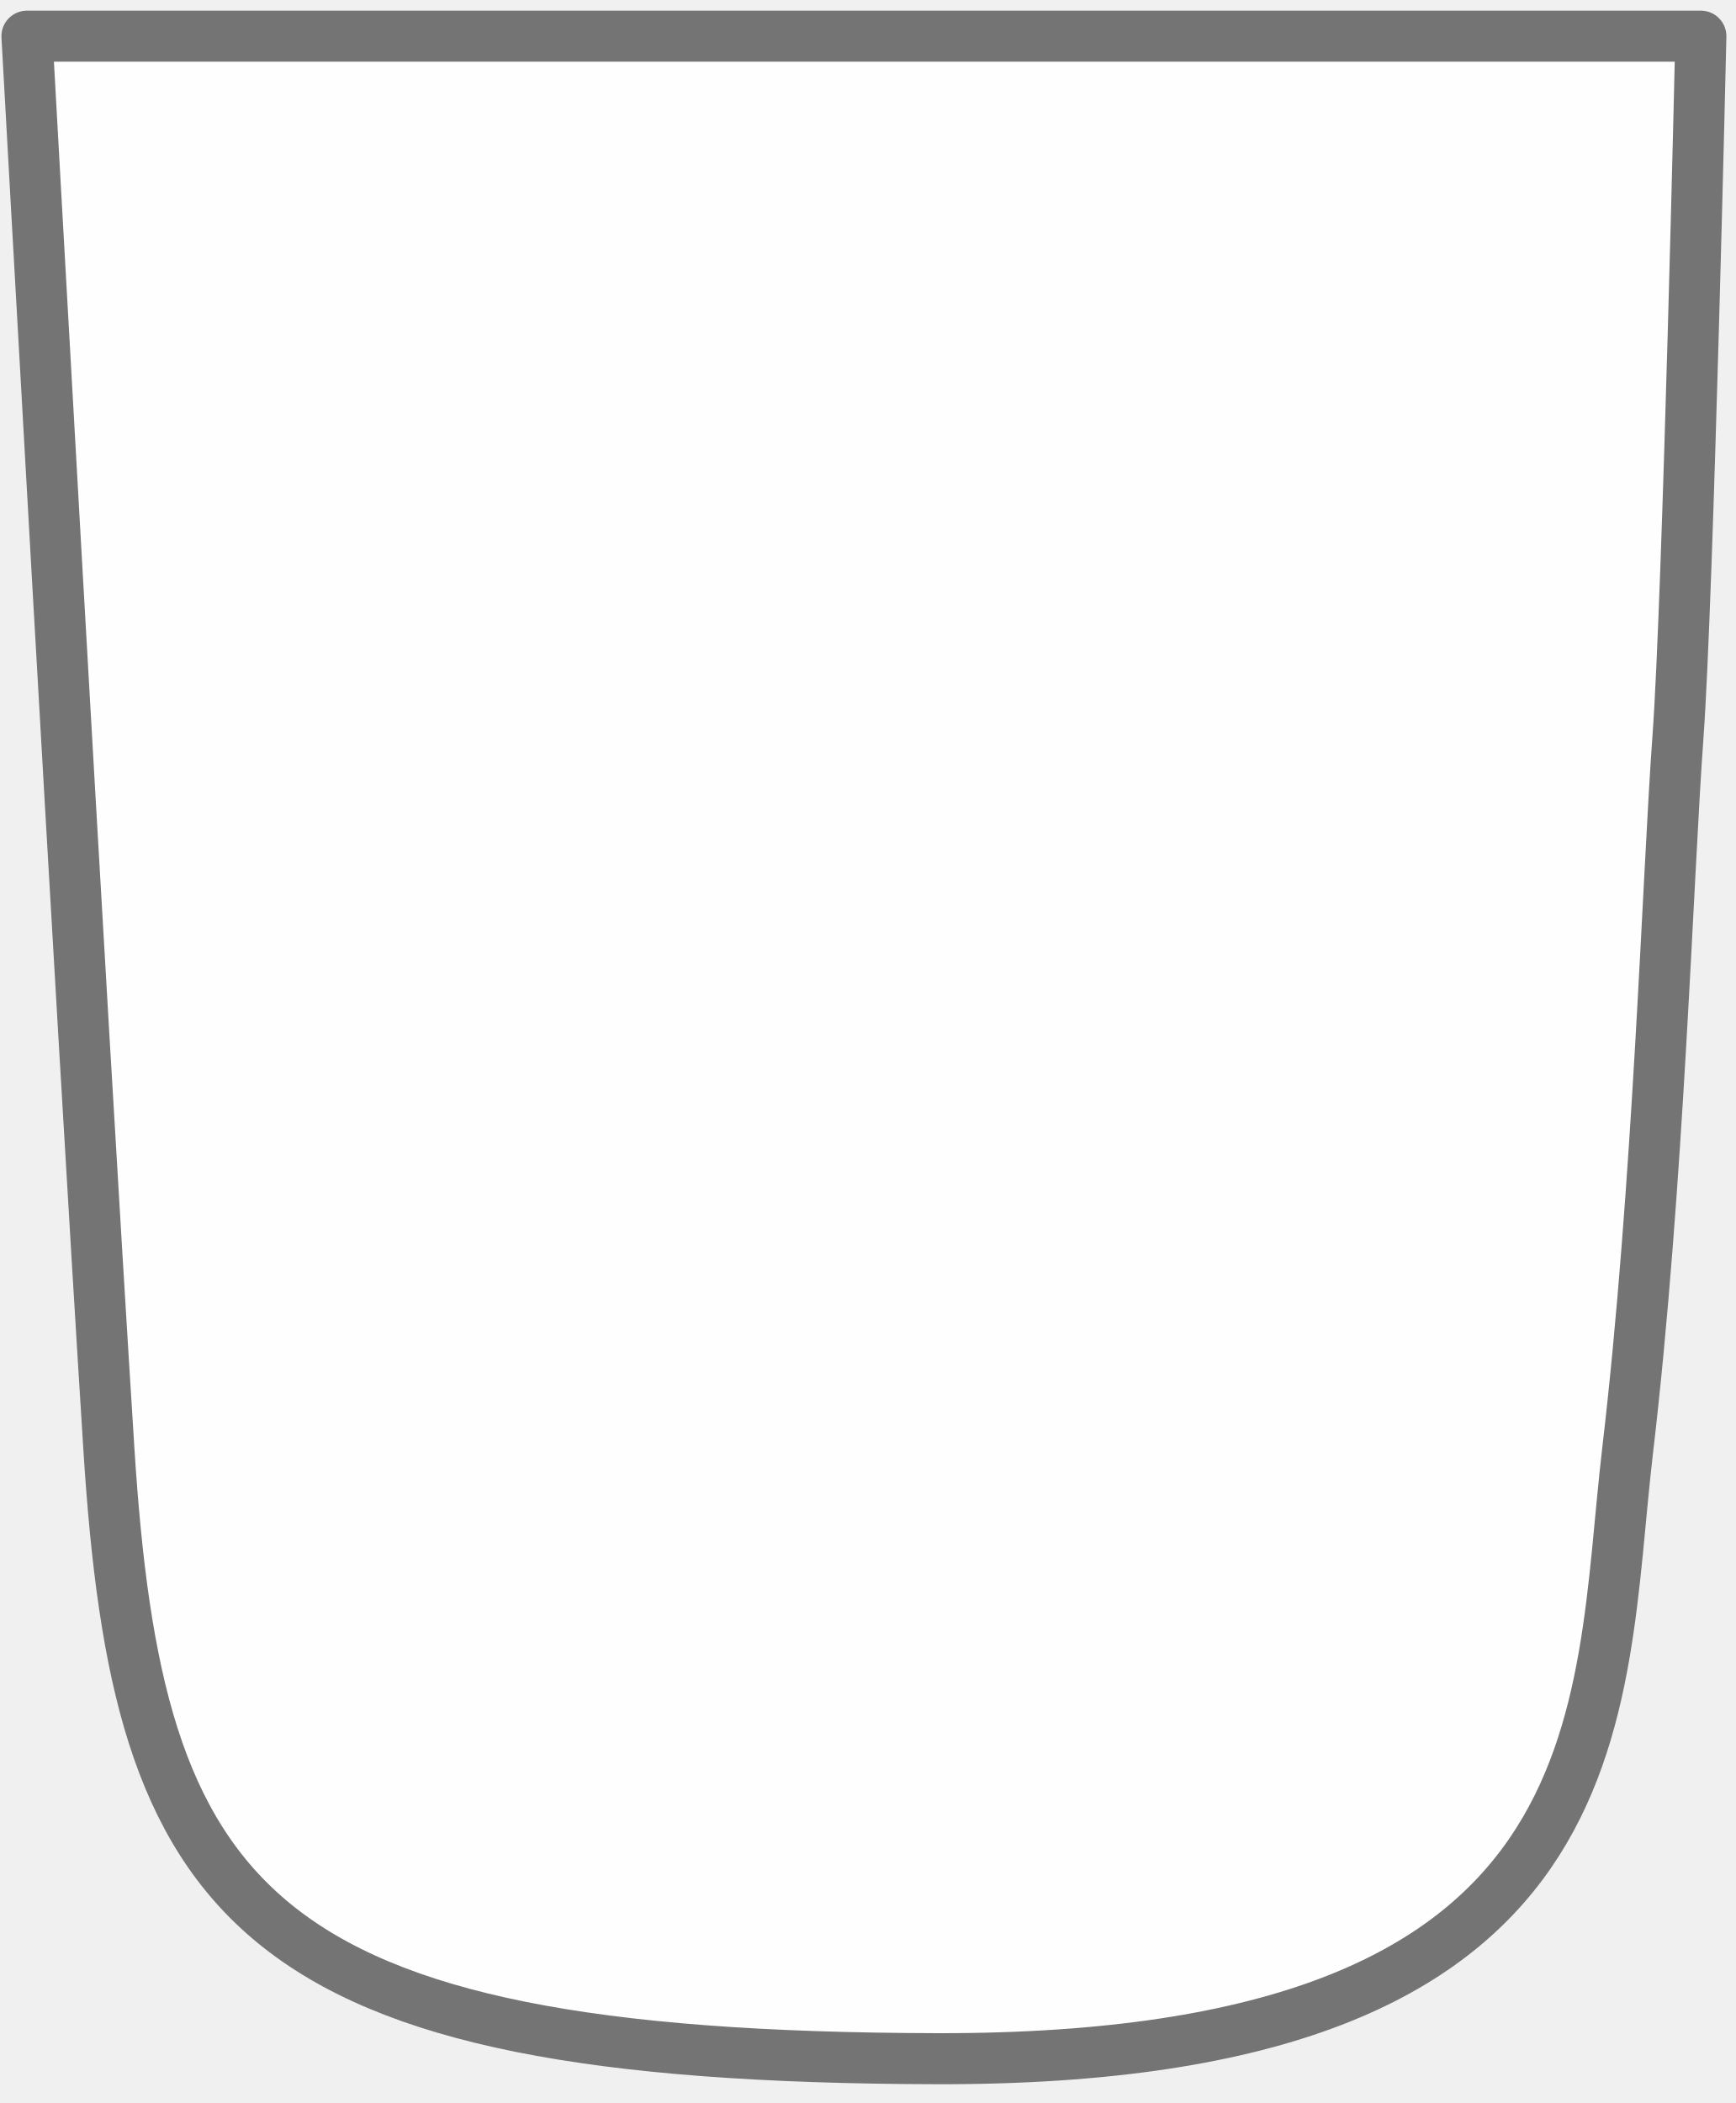
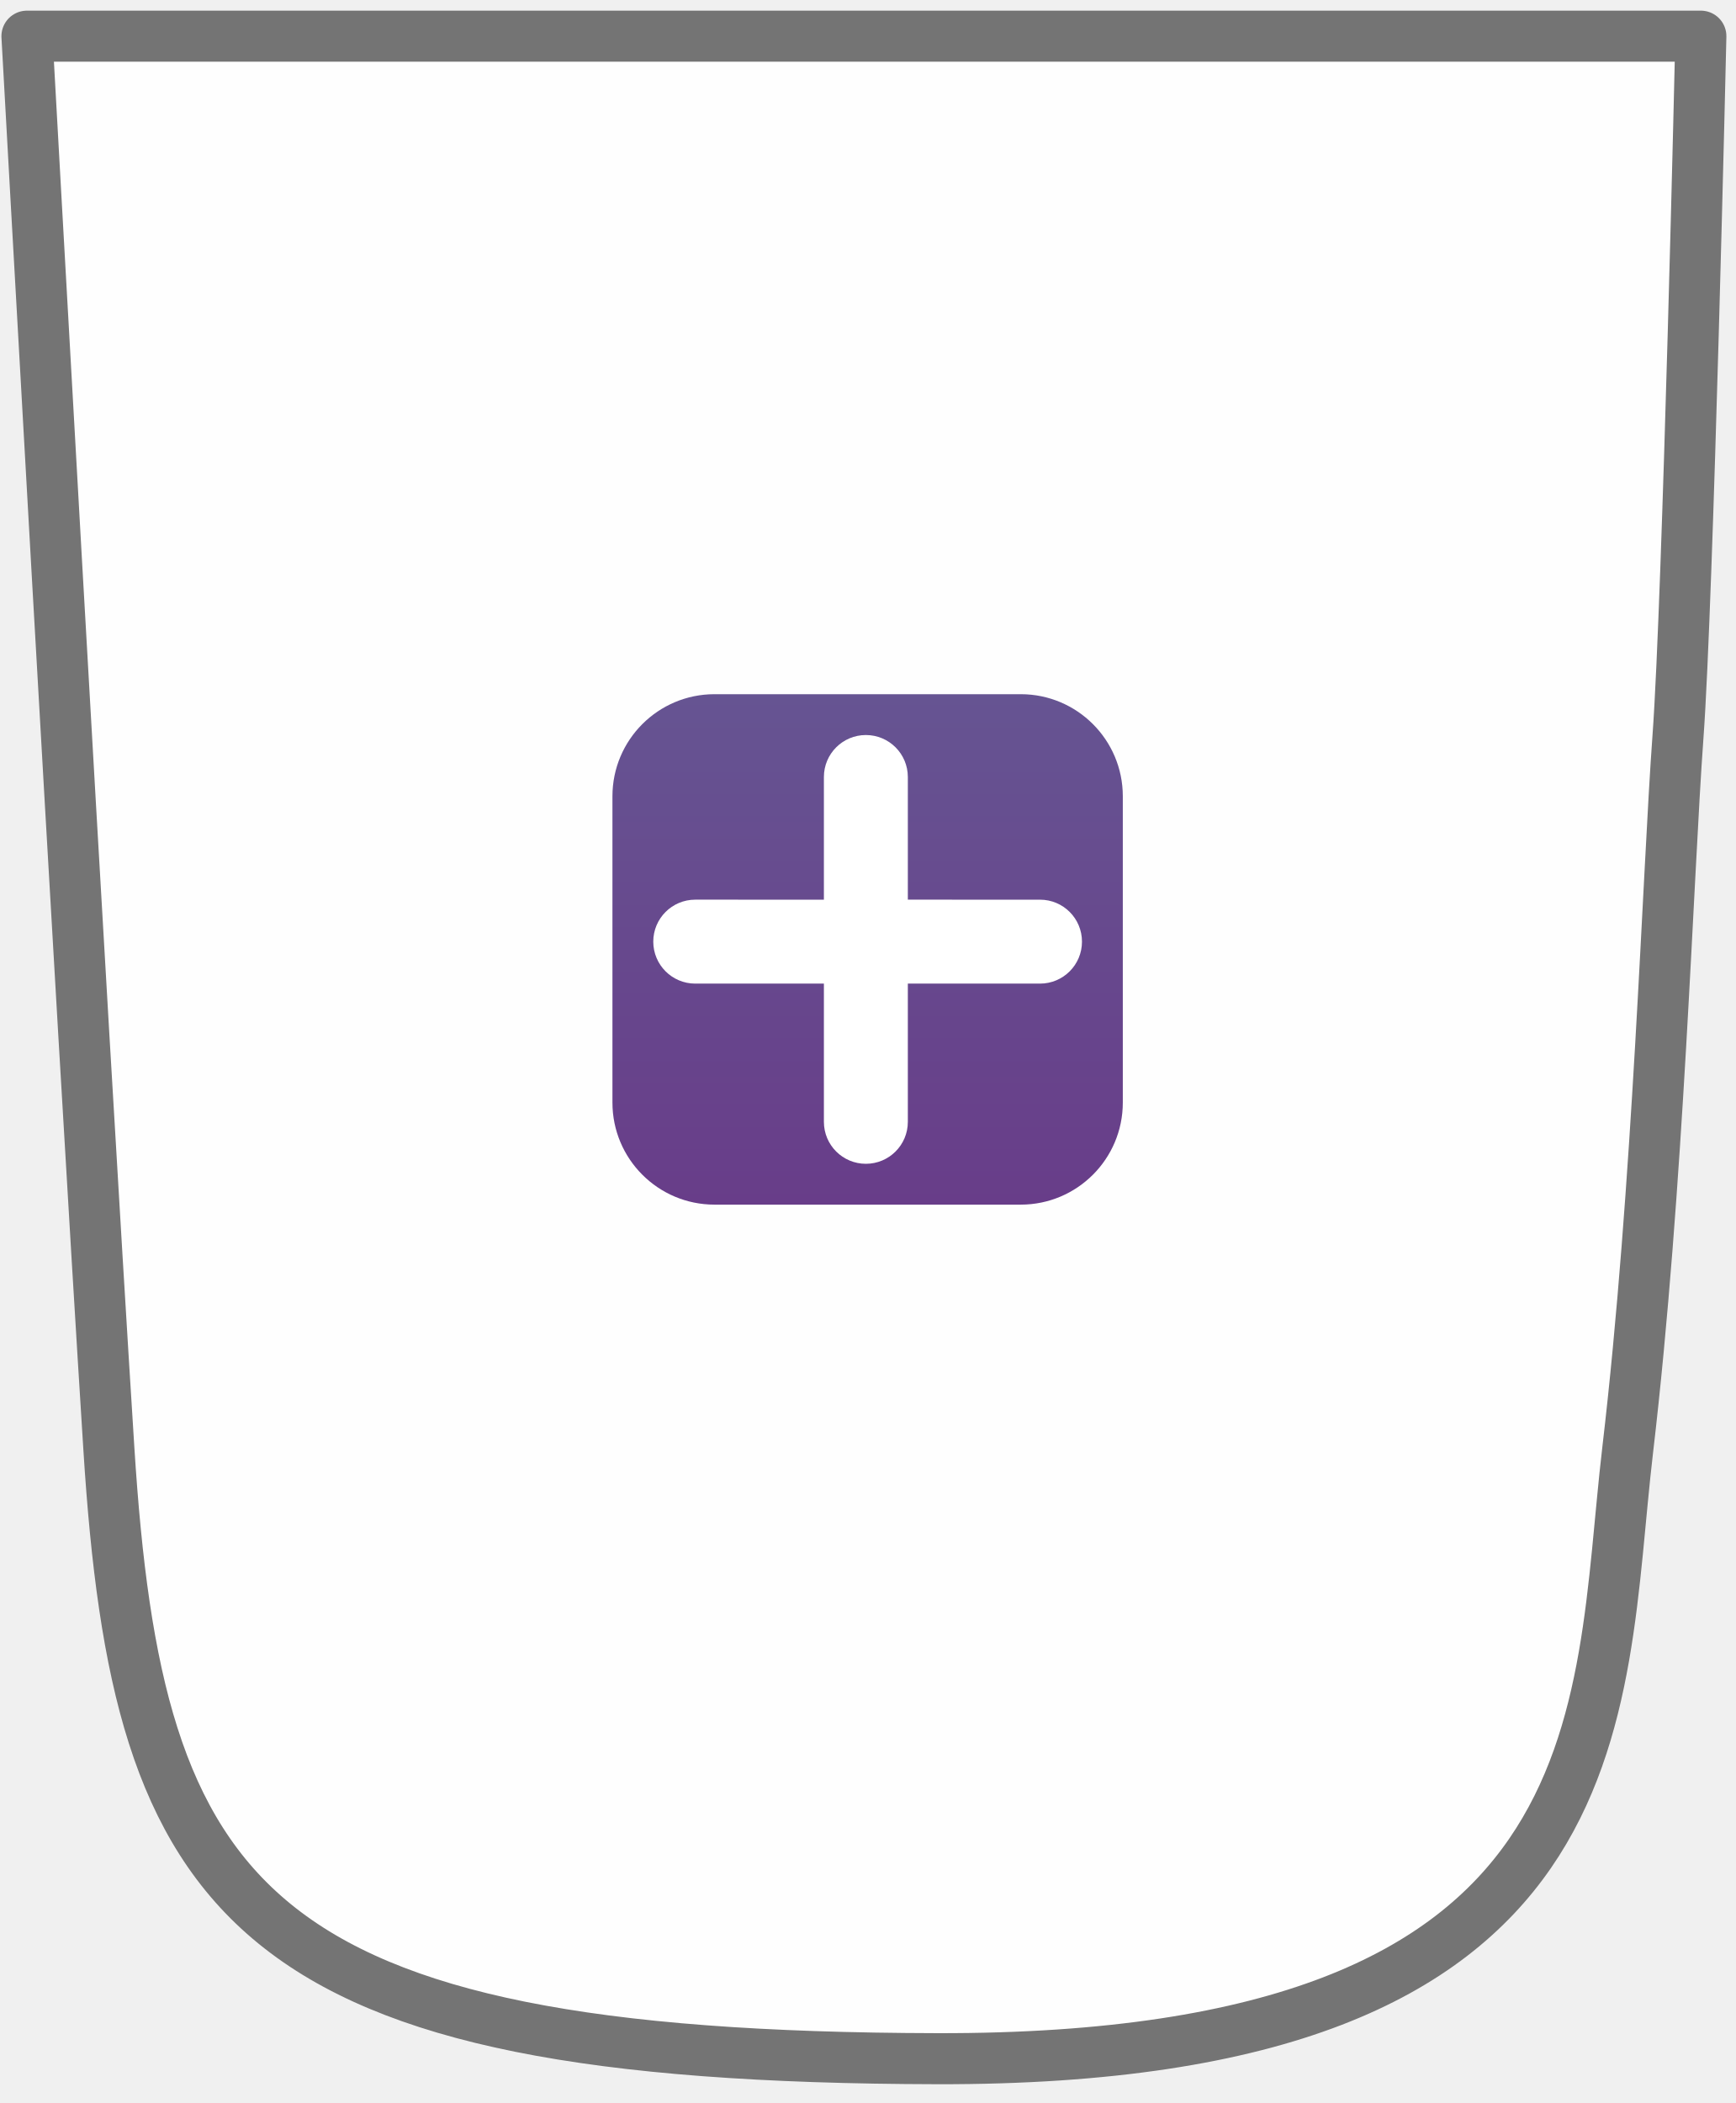
<svg xmlns="http://www.w3.org/2000/svg" width="85" height="103" viewBox="0 0 85 103" fill="none">
-   <path d="M1.32 1.772H83.316C83.316 1.772 82.689 29.328 82.194 36.093C81.698 42.857 81.238 58.216 79.728 71.044C78.219 83.872 79.767 100.903 45.907 100.83C12.047 100.756 6.745 93.249 5.333 70.955C3.92 48.662 1.32 1.772 1.32 1.772V1.772Z" fill="#FEFEFE" stroke="#747474" stroke-width="2.5" stroke-linecap="round" stroke-linejoin="round" />
+   <path d="M1.32 1.772H83.316C83.316 1.772 82.689 29.328 82.194 36.093C81.698 42.857 81.238 58.216 79.728 71.044C78.219 83.872 79.767 100.903 45.907 100.83C12.047 100.756 6.745 93.249 5.333 70.955C3.92 48.662 1.32 1.772 1.32 1.772Z" fill="#FEFEFE" stroke="#747474" stroke-width="2.5" stroke-linecap="round" stroke-linejoin="round" />
+   <rect x="30" y="34" width="25" height="25" rx="5" fill="url(#paint0_linear_195_49)" />
+   <path d="M50.944 44.064L44.47 44.063L44.47 38.056C44.47 36.92 43.549 36 42.414 36C41.279 36 40.358 36.92 40.358 38.056V44.064L34.056 44.063C32.92 44.064 32 44.984 32 46.119C32.001 47.255 32.92 48.175 34.056 48.175H40.358V54.944C40.358 56.081 41.279 57 42.414 57C43.55 57 44.47 56.08 44.47 54.945V48.175H50.945C52.08 48.175 53 47.255 53 46.12C53.001 44.984 52.08 44.063 50.944 44.064Z" fill="white" />
+   <defs>
+     <linearGradient id="paint0_linear_195_49" x1="42.5" y1="34" x2="42.5" y2="59" gradientUnits="userSpaceOnUse">
+       <stop stop-color="#665492" />
+       <stop offset="1" stop-color="#683D89" />
+     </linearGradient>
+   </defs>
</svg>
